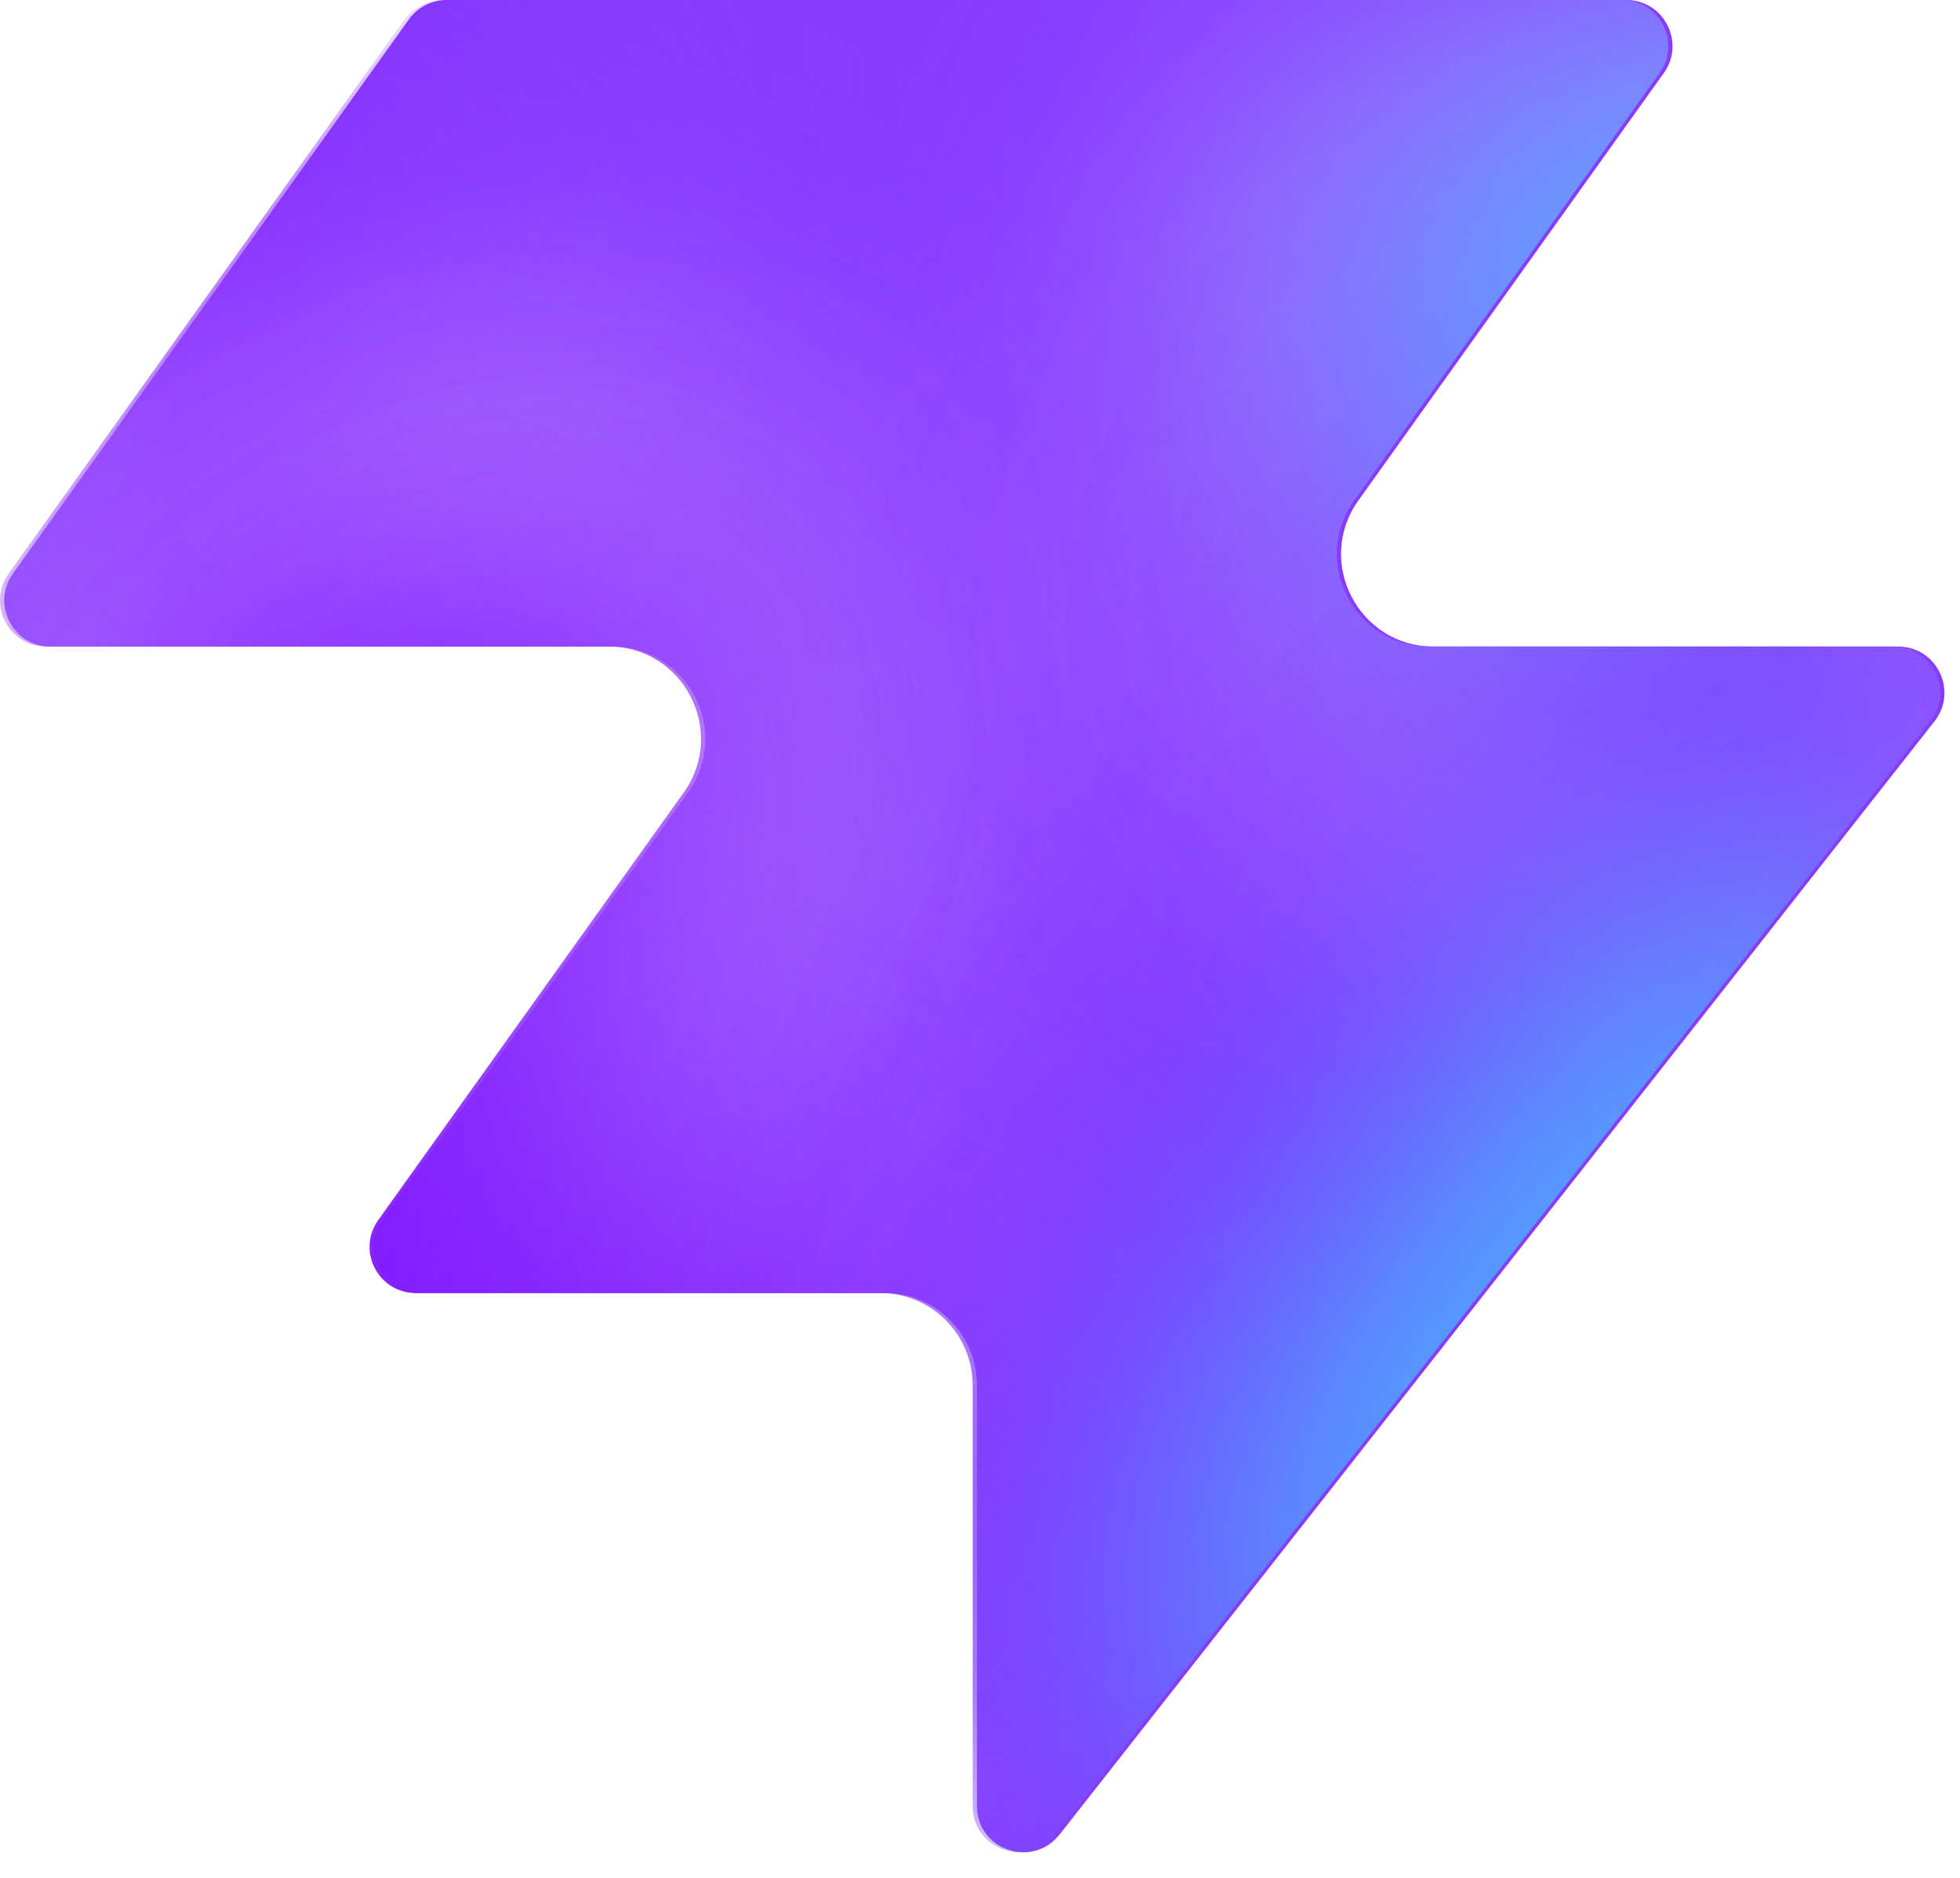
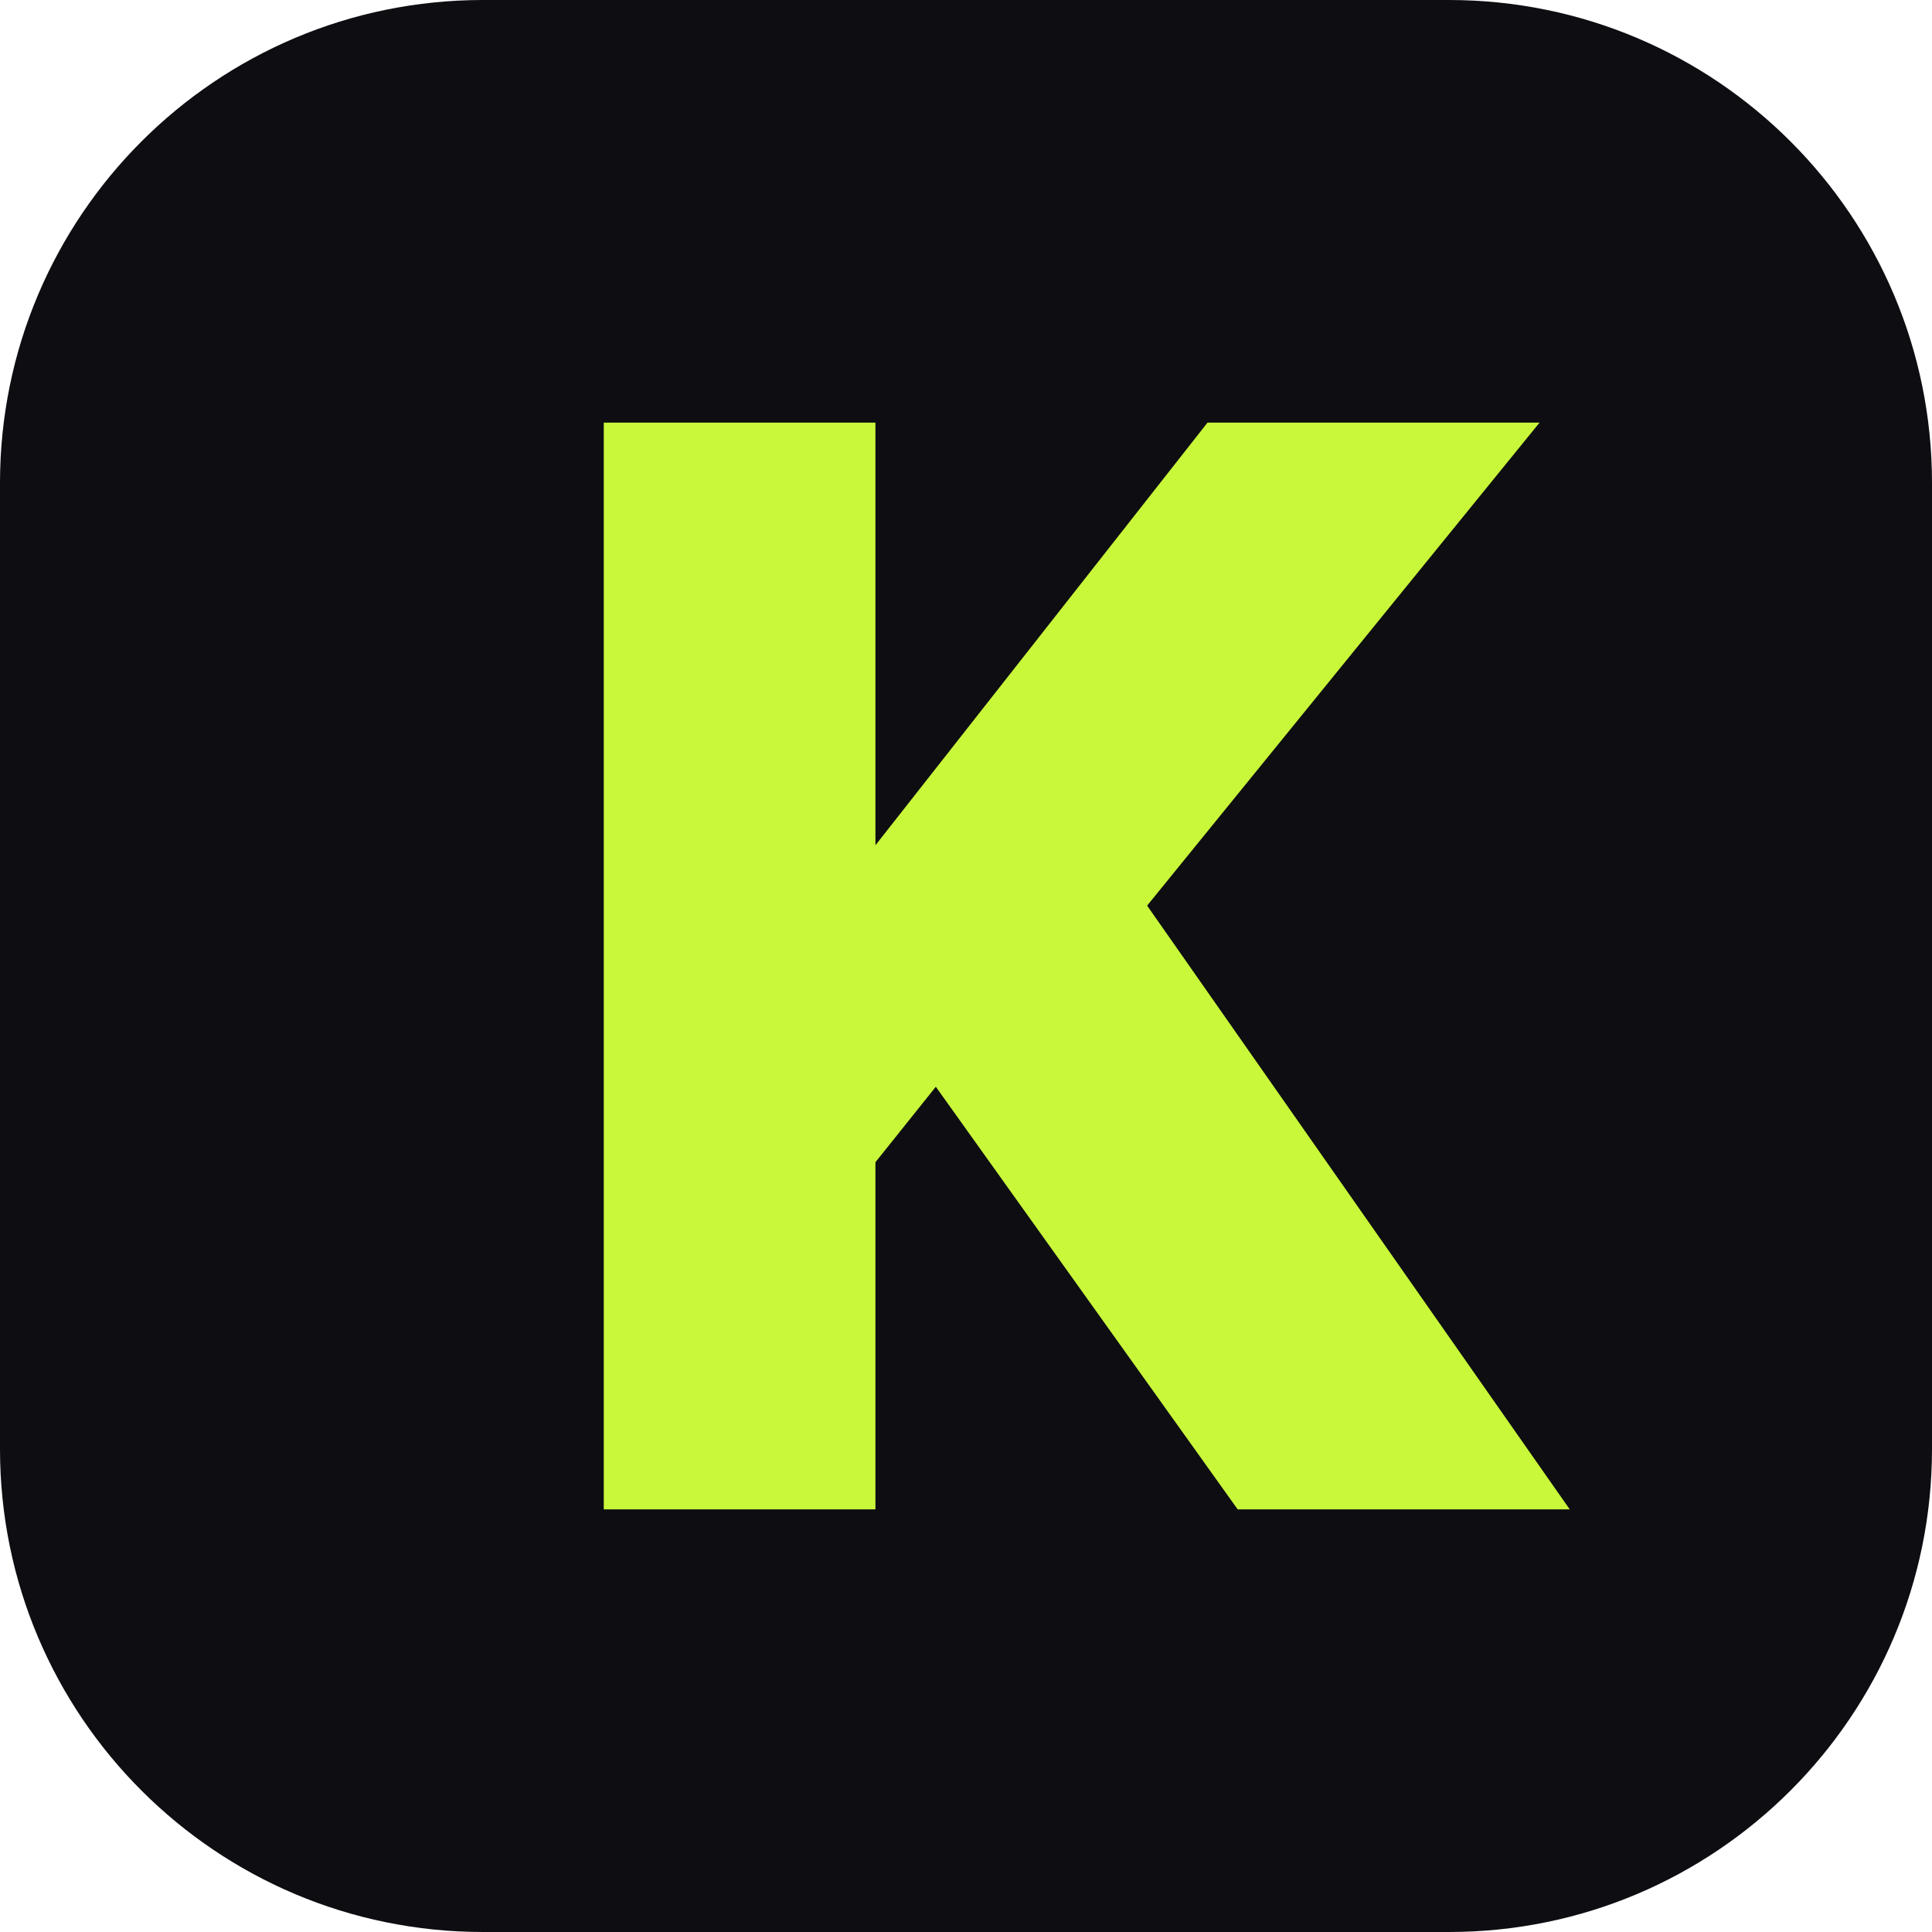
- <svg xmlns="http://www.w3.org/2000/svg" width="48" height="46" fill="none" viewBox="0 0 48 46">
-   <path fill="#863bff" d="M25.946 44.938c-.664.845-2.021.375-2.021-.698V33.937a2.26 2.26 0 0 0-2.262-2.262H10.287c-.92 0-1.456-1.04-.92-1.788l7.48-10.471c1.07-1.497 0-3.578-1.842-3.578H1.237c-.92 0-1.456-1.04-.92-1.788L10.013.474c.214-.297.556-.474.92-.474h28.894c.92 0 1.456 1.04.92 1.788l-7.48 10.471c-1.07 1.498 0 3.579 1.842 3.579h11.377c.943 0 1.473 1.088.89 1.83L25.947 44.94z" style="fill:#863bff;fill:color(display-p3 .525 .23 1);fill-opacity:1" />
-   <mask id="a" width="48" height="46" x="0" y="0" maskUnits="userSpaceOnUse" style="mask-type:alpha">
-     <path fill="#000" d="M25.842 44.938c-.664.844-2.021.375-2.021-.698V33.937a2.26 2.26 0 0 0-2.262-2.262H10.183c-.92 0-1.456-1.04-.92-1.788l7.48-10.471c1.07-1.498 0-3.579-1.842-3.579H1.133c-.92 0-1.456-1.04-.92-1.787L9.91.473c.214-.297.556-.474.92-.474h28.894c.92 0 1.456 1.04.92 1.788l-7.48 10.471c-1.07 1.498 0 3.578 1.842 3.578h11.377c.943 0 1.473 1.088.89 1.832L25.843 44.94z" style="fill:#000;fill-opacity:1" />
-   </mask>
-   <g mask="url(#a)">
-     <g filter="url(#b)">
-       <ellipse cx="5.508" cy="14.704" fill="#ede6ff" rx="5.508" ry="14.704" style="fill:#ede6ff;fill:color(display-p3 .927 .903 1);fill-opacity:1" transform="matrix(.00324 1 1 -.00324 -4.47 31.516)" />
-     </g>
-     <g filter="url(#c)">
-       <ellipse cx="10.399" cy="29.851" fill="#ede6ff" rx="10.399" ry="29.851" style="fill:#ede6ff;fill:color(display-p3 .927 .903 1);fill-opacity:1" transform="matrix(.00324 1 1 -.00324 -39.328 7.883)" />
-     </g>
-     <g filter="url(#d)">
-       <ellipse cx="5.508" cy="30.487" fill="#7e14ff" rx="5.508" ry="30.487" style="fill:#7e14ff;fill:color(display-p3 .492 .077 1);fill-opacity:1" transform="rotate(89.814 -25.913 -14.639)scale(1 -1)" />
-     </g>
-     <g filter="url(#e)">
-       <ellipse cx="5.508" cy="30.599" fill="#7e14ff" rx="5.508" ry="30.599" style="fill:#7e14ff;fill:color(display-p3 .492 .077 1);fill-opacity:1" transform="rotate(89.814 -32.644 -3.334)scale(1 -1)" />
-     </g>
-     <g filter="url(#f)">
-       <ellipse cx="5.508" cy="30.599" fill="#7e14ff" rx="5.508" ry="30.599" style="fill:#7e14ff;fill:color(display-p3 .492 .077 1);fill-opacity:1" transform="matrix(.00324 1 1 -.00324 -34.34 30.47)" />
-     </g>
-     <g filter="url(#g)">
-       <ellipse cx="14.072" cy="22.078" fill="#ede6ff" rx="14.072" ry="22.078" style="fill:#ede6ff;fill:color(display-p3 .927 .903 1);fill-opacity:1" transform="rotate(93.35 24.506 48.493)scale(-1 1)" />
-     </g>
-     <g filter="url(#h)">
-       <ellipse cx="3.47" cy="21.501" fill="#7e14ff" rx="3.47" ry="21.501" style="fill:#7e14ff;fill:color(display-p3 .492 .077 1);fill-opacity:1" transform="rotate(89.009 28.708 47.59)scale(-1 1)" />
-     </g>
-     <g filter="url(#i)">
-       <ellipse cx="3.47" cy="21.501" fill="#7e14ff" rx="3.47" ry="21.501" style="fill:#7e14ff;fill:color(display-p3 .492 .077 1);fill-opacity:1" transform="rotate(89.009 28.708 47.59)scale(-1 1)" />
-     </g>
-     <g filter="url(#j)">
-       <ellipse cx=".387" cy="8.972" fill="#7e14ff" rx="4.407" ry="29.108" style="fill:#7e14ff;fill:color(display-p3 .492 .077 1);fill-opacity:1" transform="rotate(39.51 .387 8.972)" />
-     </g>
-     <g filter="url(#k)">
-       <ellipse cx="47.523" cy="-6.092" fill="#7e14ff" rx="4.407" ry="29.108" style="fill:#7e14ff;fill:color(display-p3 .492 .077 1);fill-opacity:1" transform="rotate(37.892 47.523 -6.092)" />
-     </g>
-     <g filter="url(#l)">
-       <ellipse cx="41.412" cy="6.333" fill="#47bfff" rx="5.971" ry="9.665" style="fill:#47bfff;fill:color(display-p3 .28 .748 1);fill-opacity:1" transform="rotate(37.892 41.412 6.333)" />
-     </g>
-     <g filter="url(#m)">
-       <ellipse cx="-1.879" cy="38.332" fill="#7e14ff" rx="4.407" ry="29.108" style="fill:#7e14ff;fill:color(display-p3 .492 .077 1);fill-opacity:1" transform="rotate(37.892 -1.88 38.332)" />
-     </g>
-     <g filter="url(#n)">
-       <ellipse cx="-1.879" cy="38.332" fill="#7e14ff" rx="4.407" ry="29.108" style="fill:#7e14ff;fill:color(display-p3 .492 .077 1);fill-opacity:1" transform="rotate(37.892 -1.88 38.332)" />
-     </g>
-     <g filter="url(#o)">
-       <ellipse cx="35.651" cy="29.907" fill="#7e14ff" rx="4.407" ry="29.108" style="fill:#7e14ff;fill:color(display-p3 .492 .077 1);fill-opacity:1" transform="rotate(37.892 35.651 29.907)" />
-     </g>
-     <g filter="url(#p)">
-       <ellipse cx="38.418" cy="32.4" fill="#47bfff" rx="5.971" ry="15.297" style="fill:#47bfff;fill:color(display-p3 .28 .748 1);fill-opacity:1" transform="rotate(37.892 38.418 32.4)" />
-     </g>
-   </g>
-   <defs>
-     <filter id="b" width="60.045" height="41.654" x="-19.77" y="16.149" color-interpolation-filters="sRGB" filterUnits="userSpaceOnUse">
-       <feFlood flood-opacity="0" result="BackgroundImageFix" />
-       <feBlend in="SourceGraphic" in2="BackgroundImageFix" result="shape" />
-       <feGaussianBlur result="effect1_foregroundBlur_2002_17158" stdDeviation="7.659" />
-     </filter>
-     <filter id="c" width="90.34" height="51.437" x="-54.613" y="-7.533" color-interpolation-filters="sRGB" filterUnits="userSpaceOnUse">
-       <feFlood flood-opacity="0" result="BackgroundImageFix" />
-       <feBlend in="SourceGraphic" in2="BackgroundImageFix" result="shape" />
-       <feGaussianBlur result="effect1_foregroundBlur_2002_17158" stdDeviation="7.659" />
-     </filter>
-     <filter id="d" width="79.355" height="29.4" x="-49.64" y="2.03" color-interpolation-filters="sRGB" filterUnits="userSpaceOnUse">
-       <feFlood flood-opacity="0" result="BackgroundImageFix" />
-       <feBlend in="SourceGraphic" in2="BackgroundImageFix" result="shape" />
-       <feGaussianBlur result="effect1_foregroundBlur_2002_17158" stdDeviation="4.596" />
-     </filter>
-     <filter id="e" width="79.579" height="29.4" x="-45.045" y="20.029" color-interpolation-filters="sRGB" filterUnits="userSpaceOnUse">
-       <feFlood flood-opacity="0" result="BackgroundImageFix" />
-       <feBlend in="SourceGraphic" in2="BackgroundImageFix" result="shape" />
-       <feGaussianBlur result="effect1_foregroundBlur_2002_17158" stdDeviation="4.596" />
-     </filter>
-     <filter id="f" width="79.579" height="29.4" x="-43.513" y="21.178" color-interpolation-filters="sRGB" filterUnits="userSpaceOnUse">
-       <feFlood flood-opacity="0" result="BackgroundImageFix" />
-       <feBlend in="SourceGraphic" in2="BackgroundImageFix" result="shape" />
-       <feGaussianBlur result="effect1_foregroundBlur_2002_17158" stdDeviation="4.596" />
-     </filter>
-     <filter id="g" width="74.749" height="58.852" x="15.756" y="-17.901" color-interpolation-filters="sRGB" filterUnits="userSpaceOnUse">
-       <feFlood flood-opacity="0" result="BackgroundImageFix" />
-       <feBlend in="SourceGraphic" in2="BackgroundImageFix" result="shape" />
-       <feGaussianBlur result="effect1_foregroundBlur_2002_17158" stdDeviation="7.659" />
-     </filter>
-     <filter id="h" width="61.377" height="25.362" x="23.548" y="2.284" color-interpolation-filters="sRGB" filterUnits="userSpaceOnUse">
-       <feFlood flood-opacity="0" result="BackgroundImageFix" />
-       <feBlend in="SourceGraphic" in2="BackgroundImageFix" result="shape" />
-       <feGaussianBlur result="effect1_foregroundBlur_2002_17158" stdDeviation="4.596" />
-     </filter>
-     <filter id="i" width="61.377" height="25.362" x="23.548" y="2.284" color-interpolation-filters="sRGB" filterUnits="userSpaceOnUse">
-       <feFlood flood-opacity="0" result="BackgroundImageFix" />
-       <feBlend in="SourceGraphic" in2="BackgroundImageFix" result="shape" />
-       <feGaussianBlur result="effect1_foregroundBlur_2002_17158" stdDeviation="4.596" />
-     </filter>
-     <filter id="j" width="56.045" height="63.649" x="-27.636" y="-22.853" color-interpolation-filters="sRGB" filterUnits="userSpaceOnUse">
-       <feFlood flood-opacity="0" result="BackgroundImageFix" />
-       <feBlend in="SourceGraphic" in2="BackgroundImageFix" result="shape" />
-       <feGaussianBlur result="effect1_foregroundBlur_2002_17158" stdDeviation="4.596" />
-     </filter>
-     <filter id="k" width="54.814" height="64.646" x="20.116" y="-38.415" color-interpolation-filters="sRGB" filterUnits="userSpaceOnUse">
-       <feFlood flood-opacity="0" result="BackgroundImageFix" />
-       <feBlend in="SourceGraphic" in2="BackgroundImageFix" result="shape" />
-       <feGaussianBlur result="effect1_foregroundBlur_2002_17158" stdDeviation="4.596" />
-     </filter>
-     <filter id="l" width="33.541" height="35.313" x="24.641" y="-11.323" color-interpolation-filters="sRGB" filterUnits="userSpaceOnUse">
-       <feFlood flood-opacity="0" result="BackgroundImageFix" />
-       <feBlend in="SourceGraphic" in2="BackgroundImageFix" result="shape" />
-       <feGaussianBlur result="effect1_foregroundBlur_2002_17158" stdDeviation="4.596" />
-     </filter>
-     <filter id="m" width="54.814" height="64.646" x="-29.286" y="6.009" color-interpolation-filters="sRGB" filterUnits="userSpaceOnUse">
-       <feFlood flood-opacity="0" result="BackgroundImageFix" />
-       <feBlend in="SourceGraphic" in2="BackgroundImageFix" result="shape" />
-       <feGaussianBlur result="effect1_foregroundBlur_2002_17158" stdDeviation="4.596" />
-     </filter>
-     <filter id="n" width="54.814" height="64.646" x="-29.286" y="6.009" color-interpolation-filters="sRGB" filterUnits="userSpaceOnUse">
-       <feFlood flood-opacity="0" result="BackgroundImageFix" />
-       <feBlend in="SourceGraphic" in2="BackgroundImageFix" result="shape" />
-       <feGaussianBlur result="effect1_foregroundBlur_2002_17158" stdDeviation="4.596" />
-     </filter>
-     <filter id="o" width="54.814" height="64.646" x="8.244" y="-2.416" color-interpolation-filters="sRGB" filterUnits="userSpaceOnUse">
-       <feFlood flood-opacity="0" result="BackgroundImageFix" />
-       <feBlend in="SourceGraphic" in2="BackgroundImageFix" result="shape" />
-       <feGaussianBlur result="effect1_foregroundBlur_2002_17158" stdDeviation="4.596" />
-     </filter>
-     <filter id="p" width="39.409" height="43.623" x="18.713" y="10.588" color-interpolation-filters="sRGB" filterUnits="userSpaceOnUse">
-       <feFlood flood-opacity="0" result="BackgroundImageFix" />
-       <feBlend in="SourceGraphic" in2="BackgroundImageFix" result="shape" />
-       <feGaussianBlur result="effect1_foregroundBlur_2002_17158" stdDeviation="4.596" />
-     </filter>
-   </defs>
+ <svg xmlns="http://www.w3.org/2000/svg" viewBox="0 0 64 64">
+   <rect width="64" height="64" rx="16" fill="#0d0d12" />
+   <path d="M20 14h9v14l11-14h11L38 30l14 20H41L31 36l-2 2.5V50h-9z" fill="#c9f73a" />
</svg>
